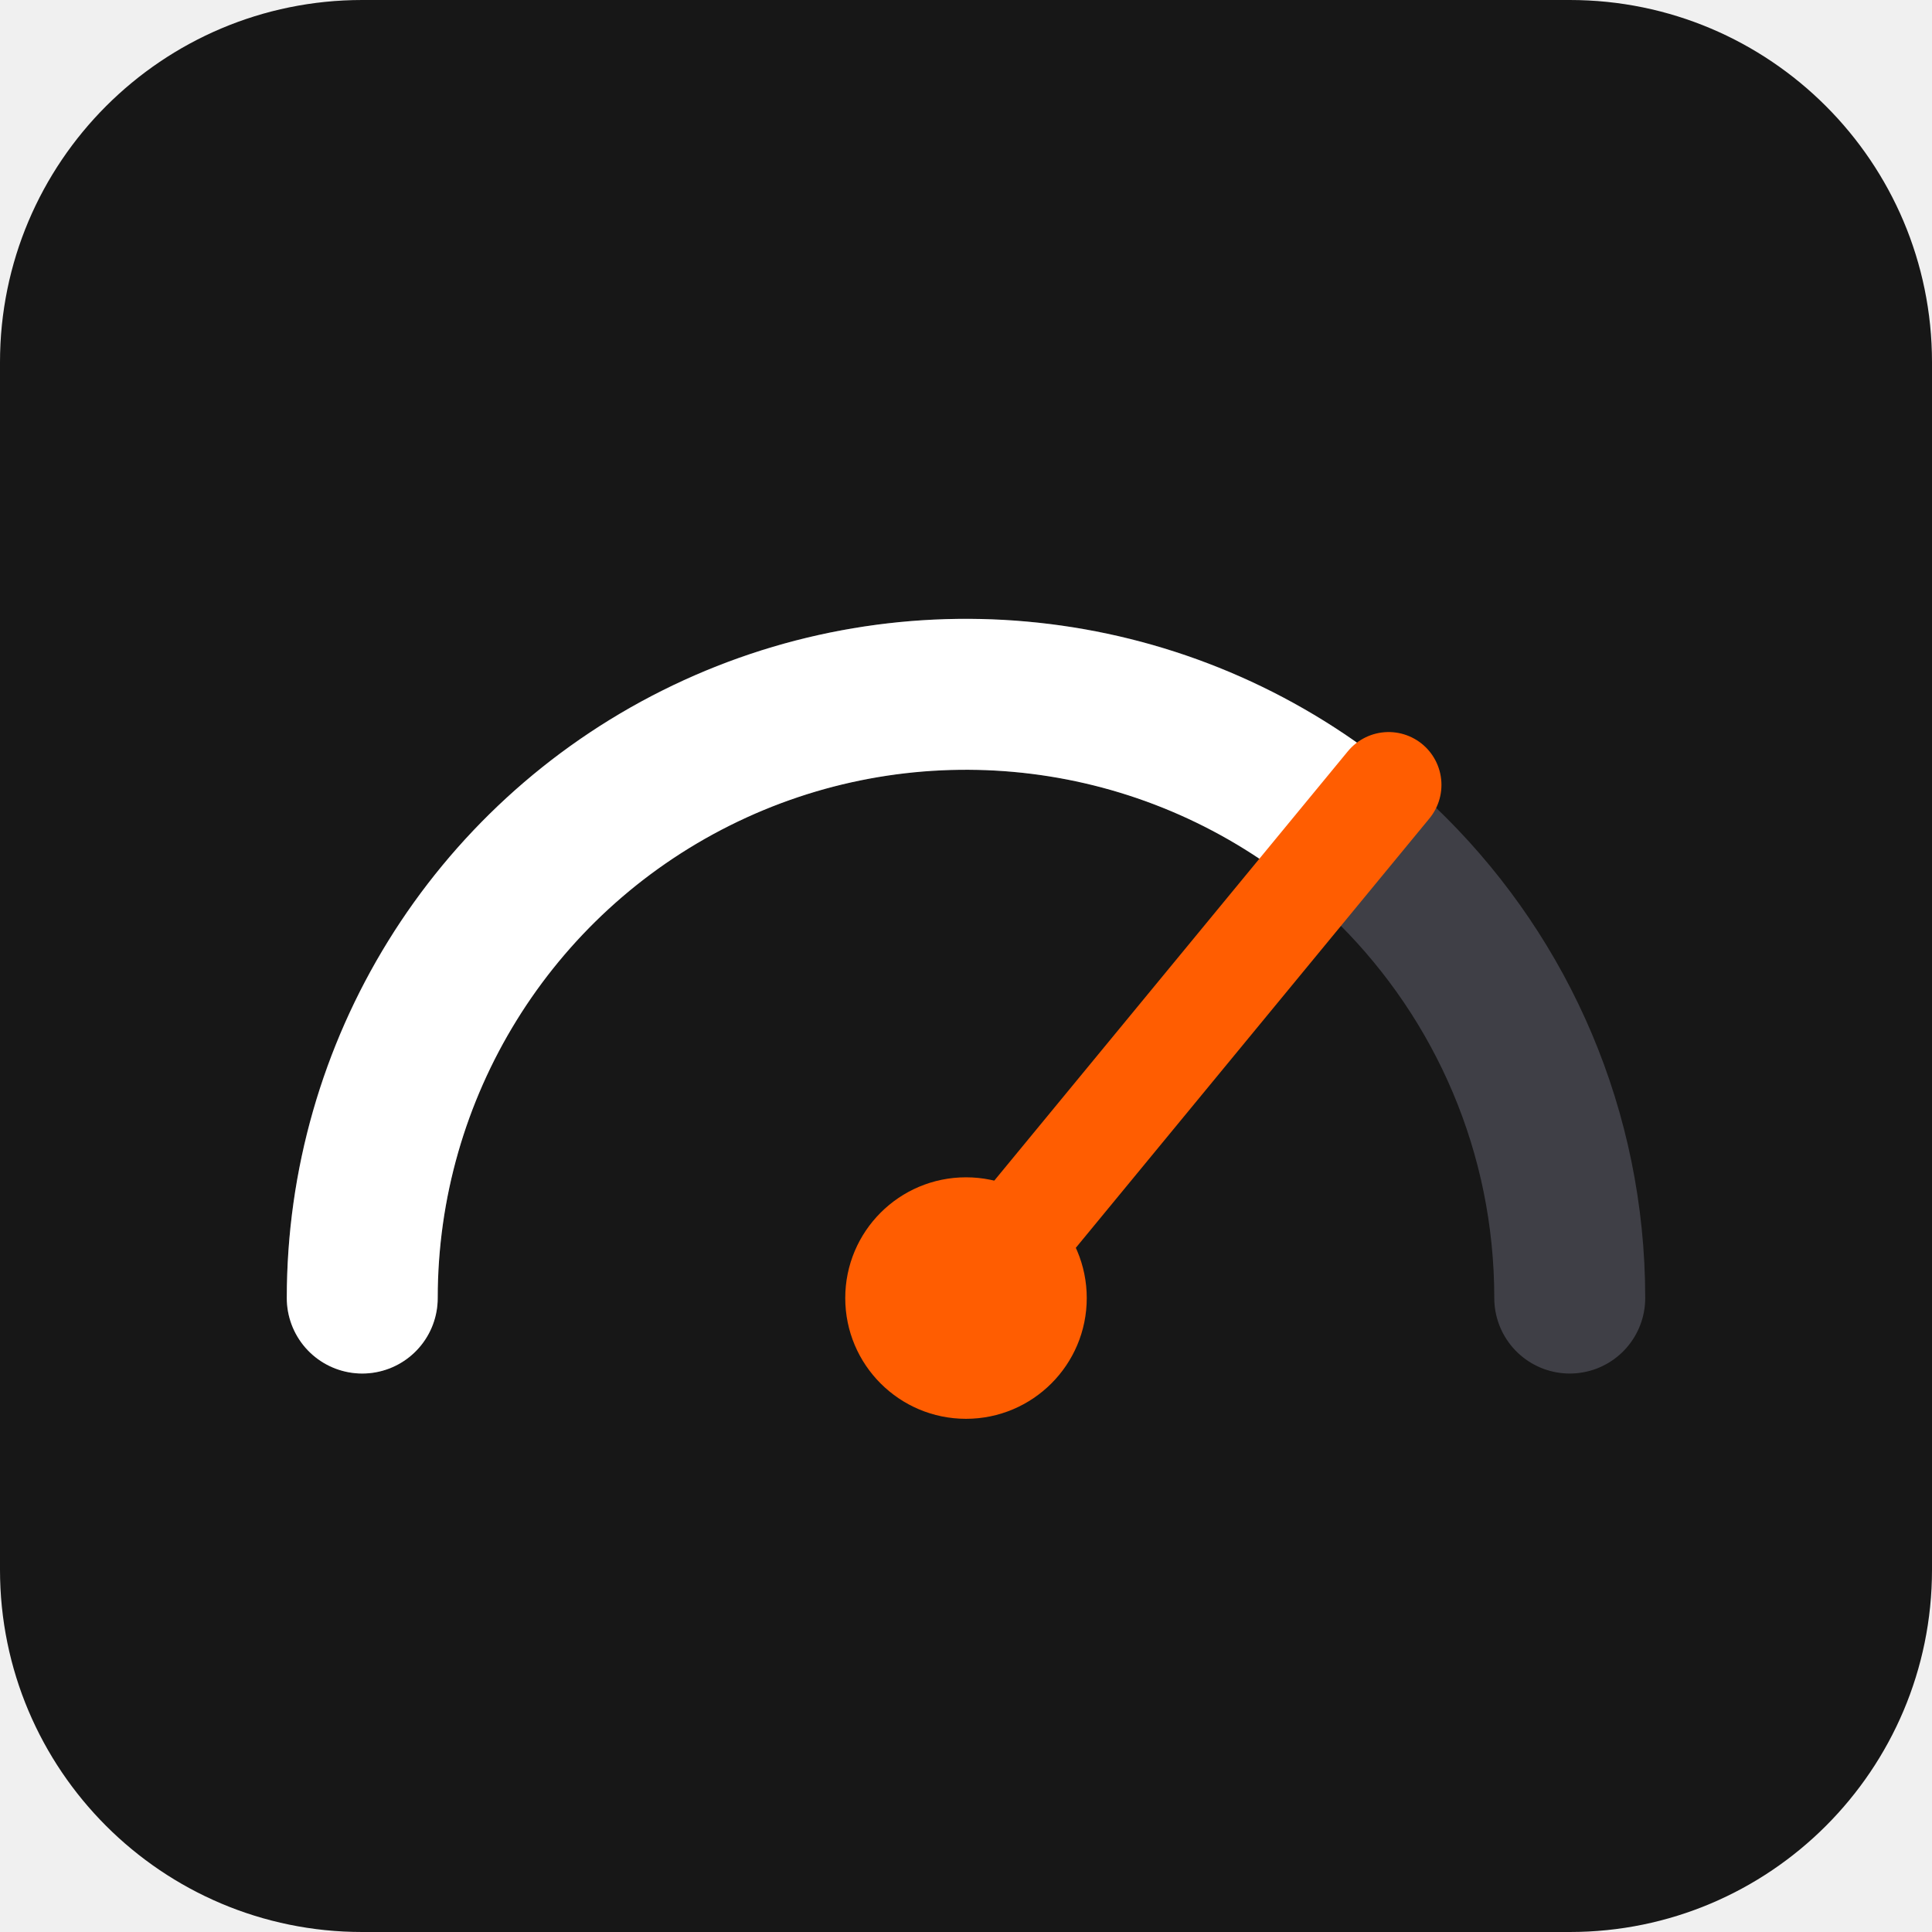
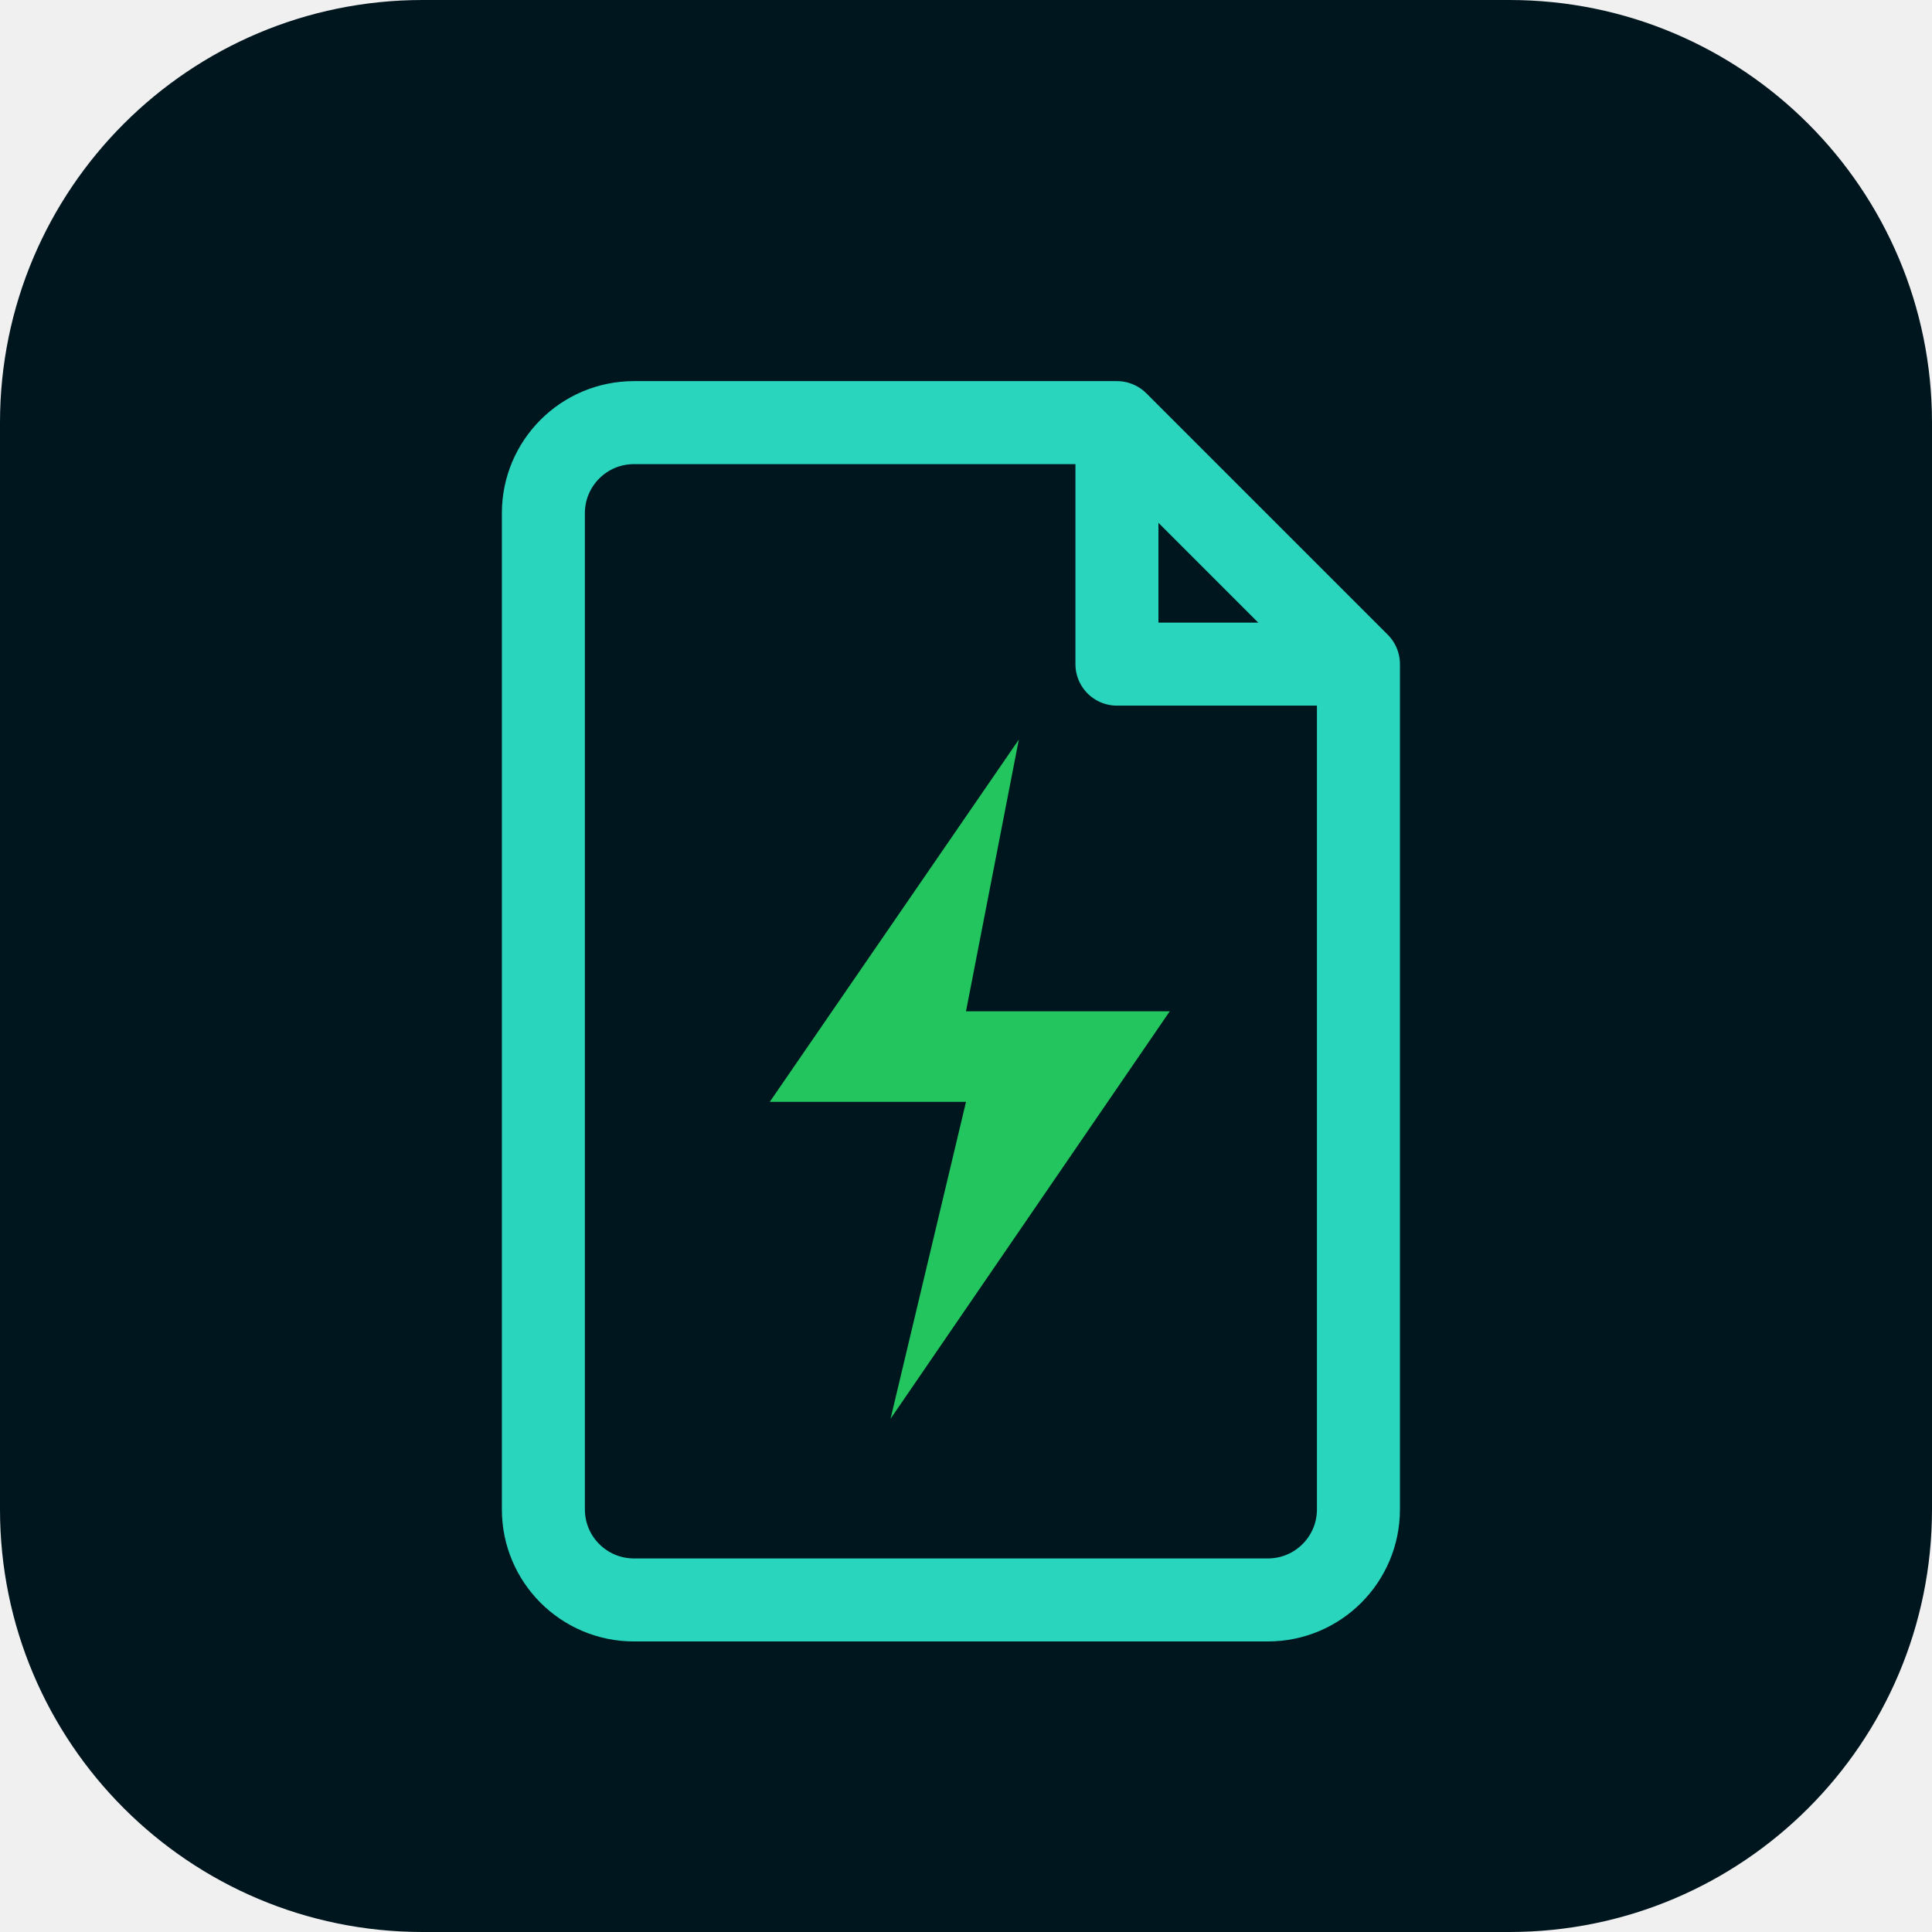
- <svg xmlns="http://www.w3.org/2000/svg" viewBox="0 0 128 128" role="img" aria-labelledby="title">
-   <rect width="128" height="128" rx="24" fill="#171717" />
-   <path d="M24 86a40 40 0 0 1 80 0" fill="none" stroke="#3f3f46" stroke-width="10" stroke-linecap="round" />
-   <path d="M24 86a40 40 0 0 1 64-32" fill="none" stroke="#ffffff" stroke-width="10" stroke-linecap="round" />
-   <path d="M64 86 92 52" stroke="#ff5d01" stroke-width="7" stroke-linecap="round" />
-   <circle cx="64" cy="86" r="8" fill="#ff5d01" />
+ <svg xmlns="http://www.w3.org/2000/svg" viewBox="0 0 512 512" role="img" aria-labelledby="title">
+   <rect width="512" height="512" rx="112" fill="#00161E" />
+   <path d="M168 112h128l64 64v224a24 24 0 0 1-24 24H168a24 24 0 0 1-24-24V136a24 24 0 0 1 24-24Z" fill="none" stroke="#2AD5BE" stroke-width="22" stroke-linejoin="round" />
+   <path d="M296 112v64h64" fill="none" stroke="#2AD5BE" stroke-width="22" stroke-linejoin="round" />
+   <path d="M270 196l-66 96h52l-20 84 74-108h-54z" fill="#22C55E" />
</svg>
